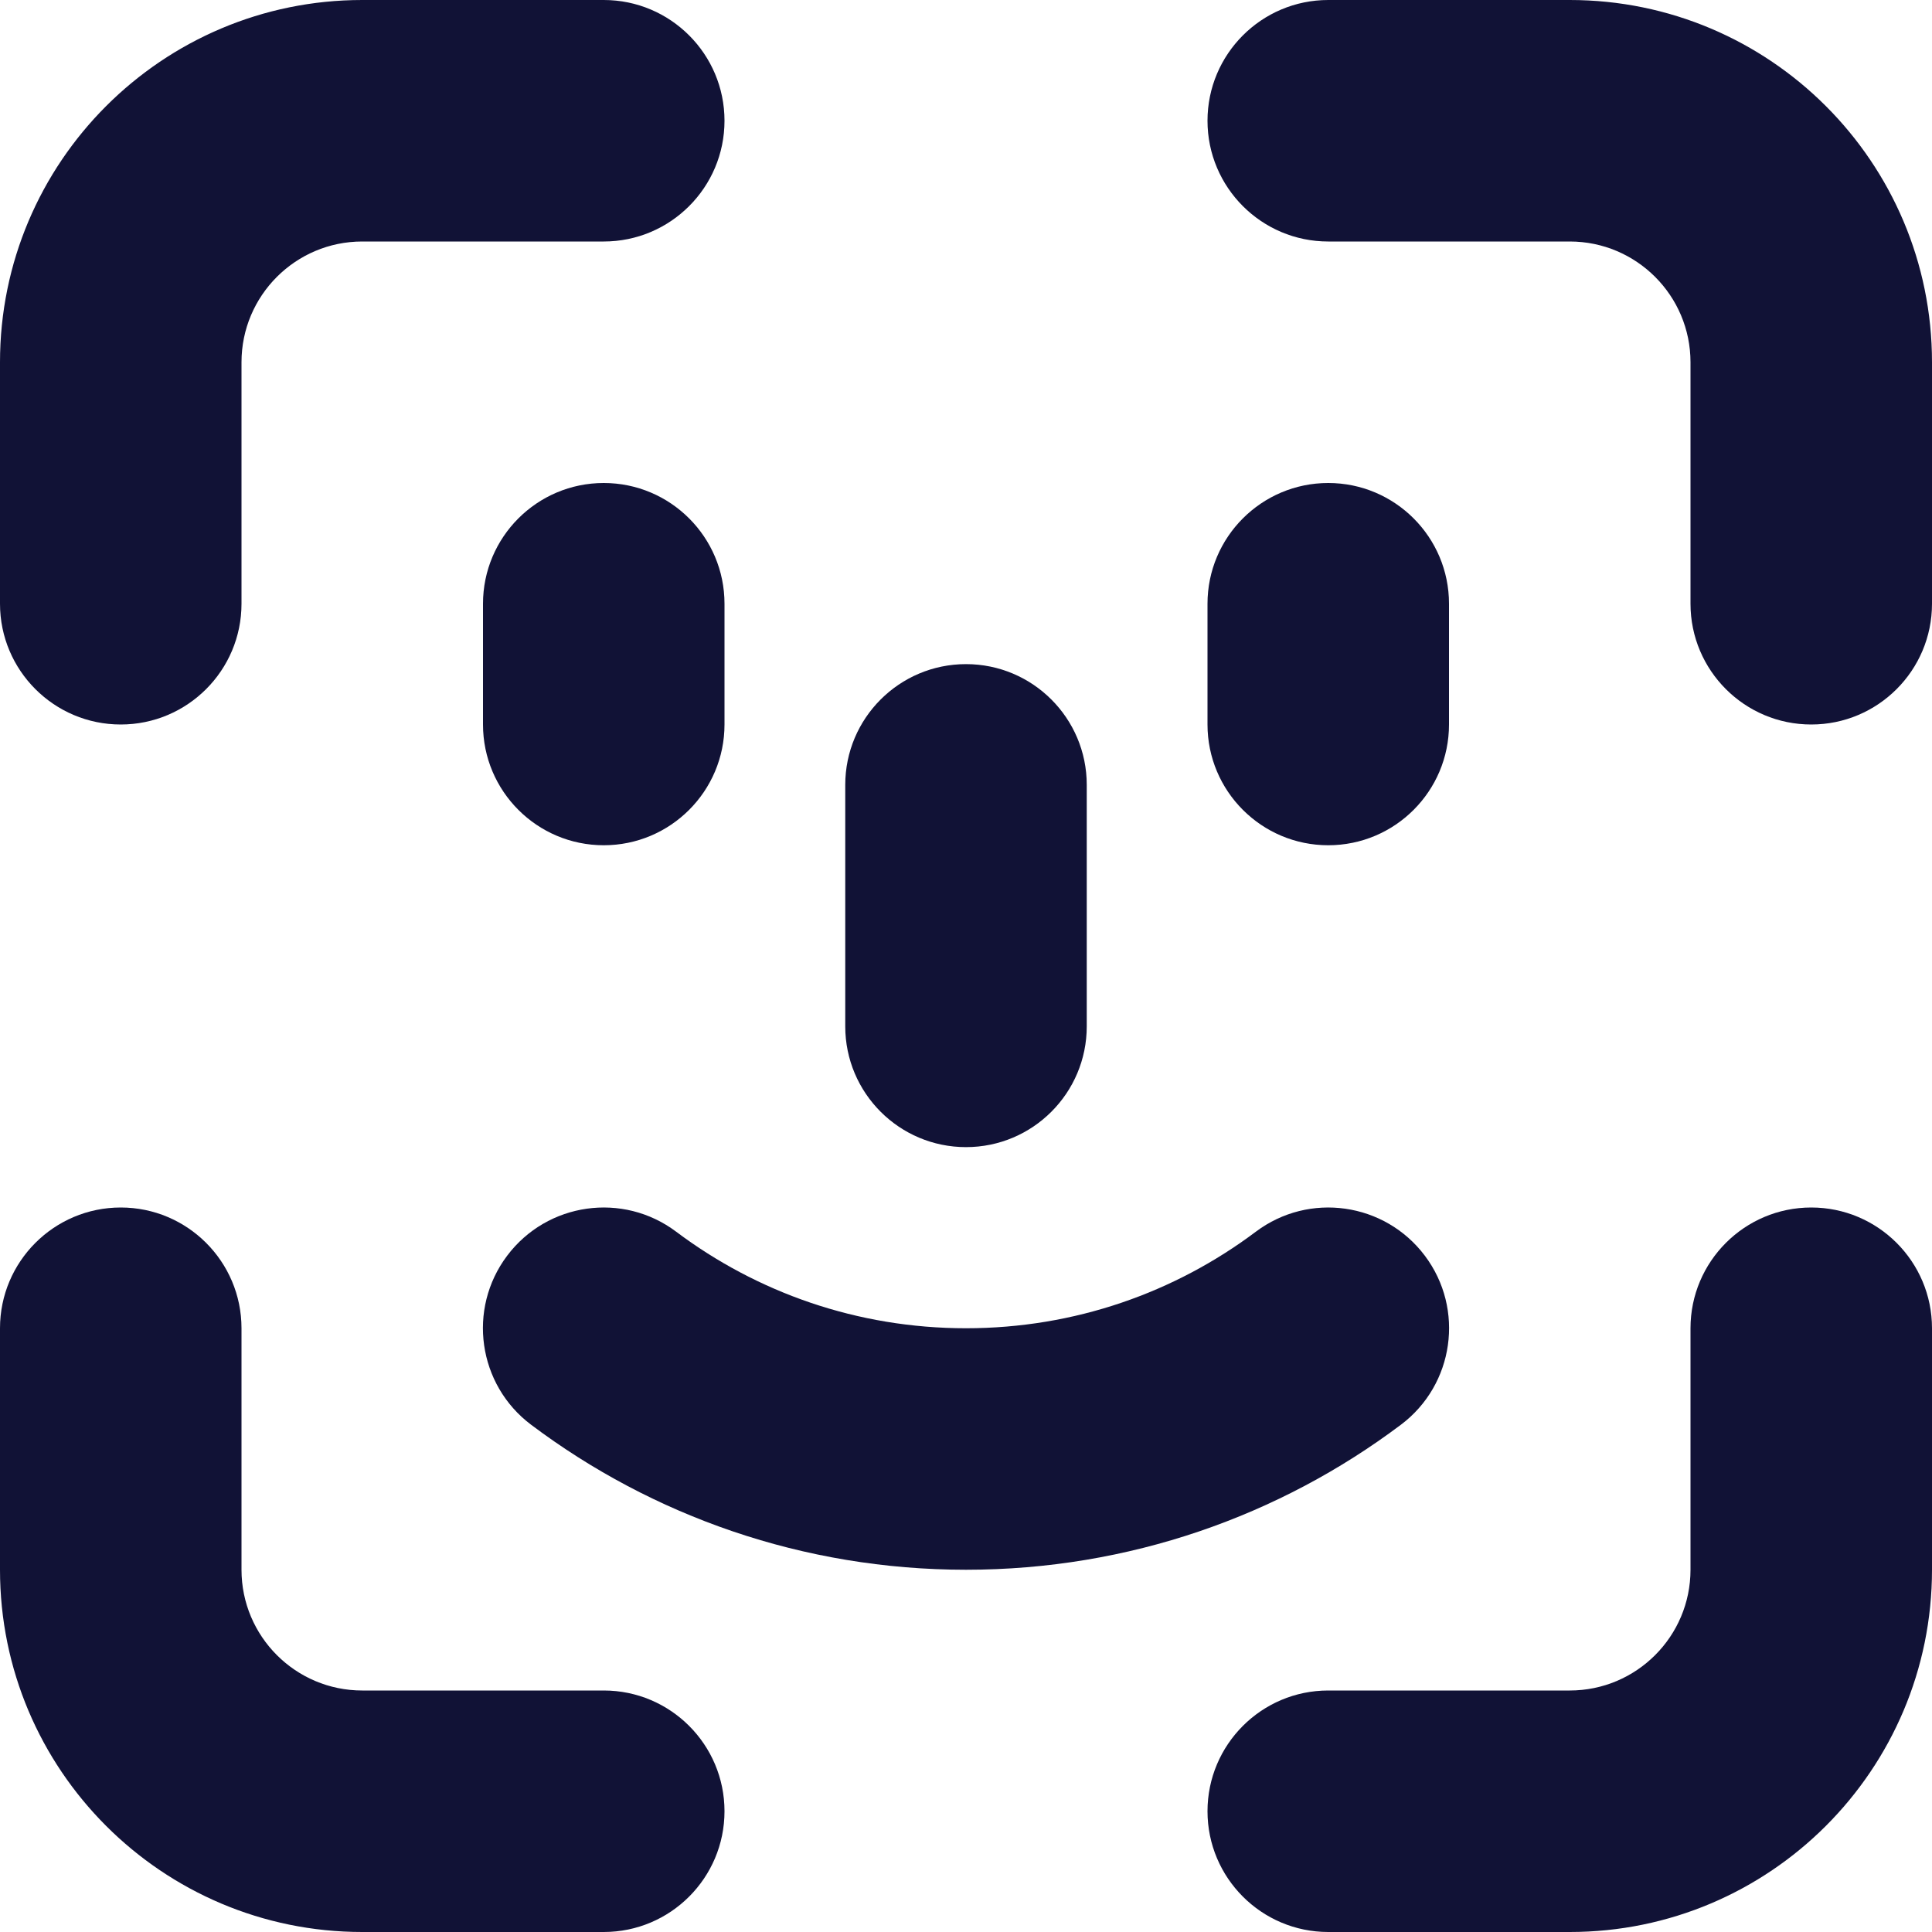
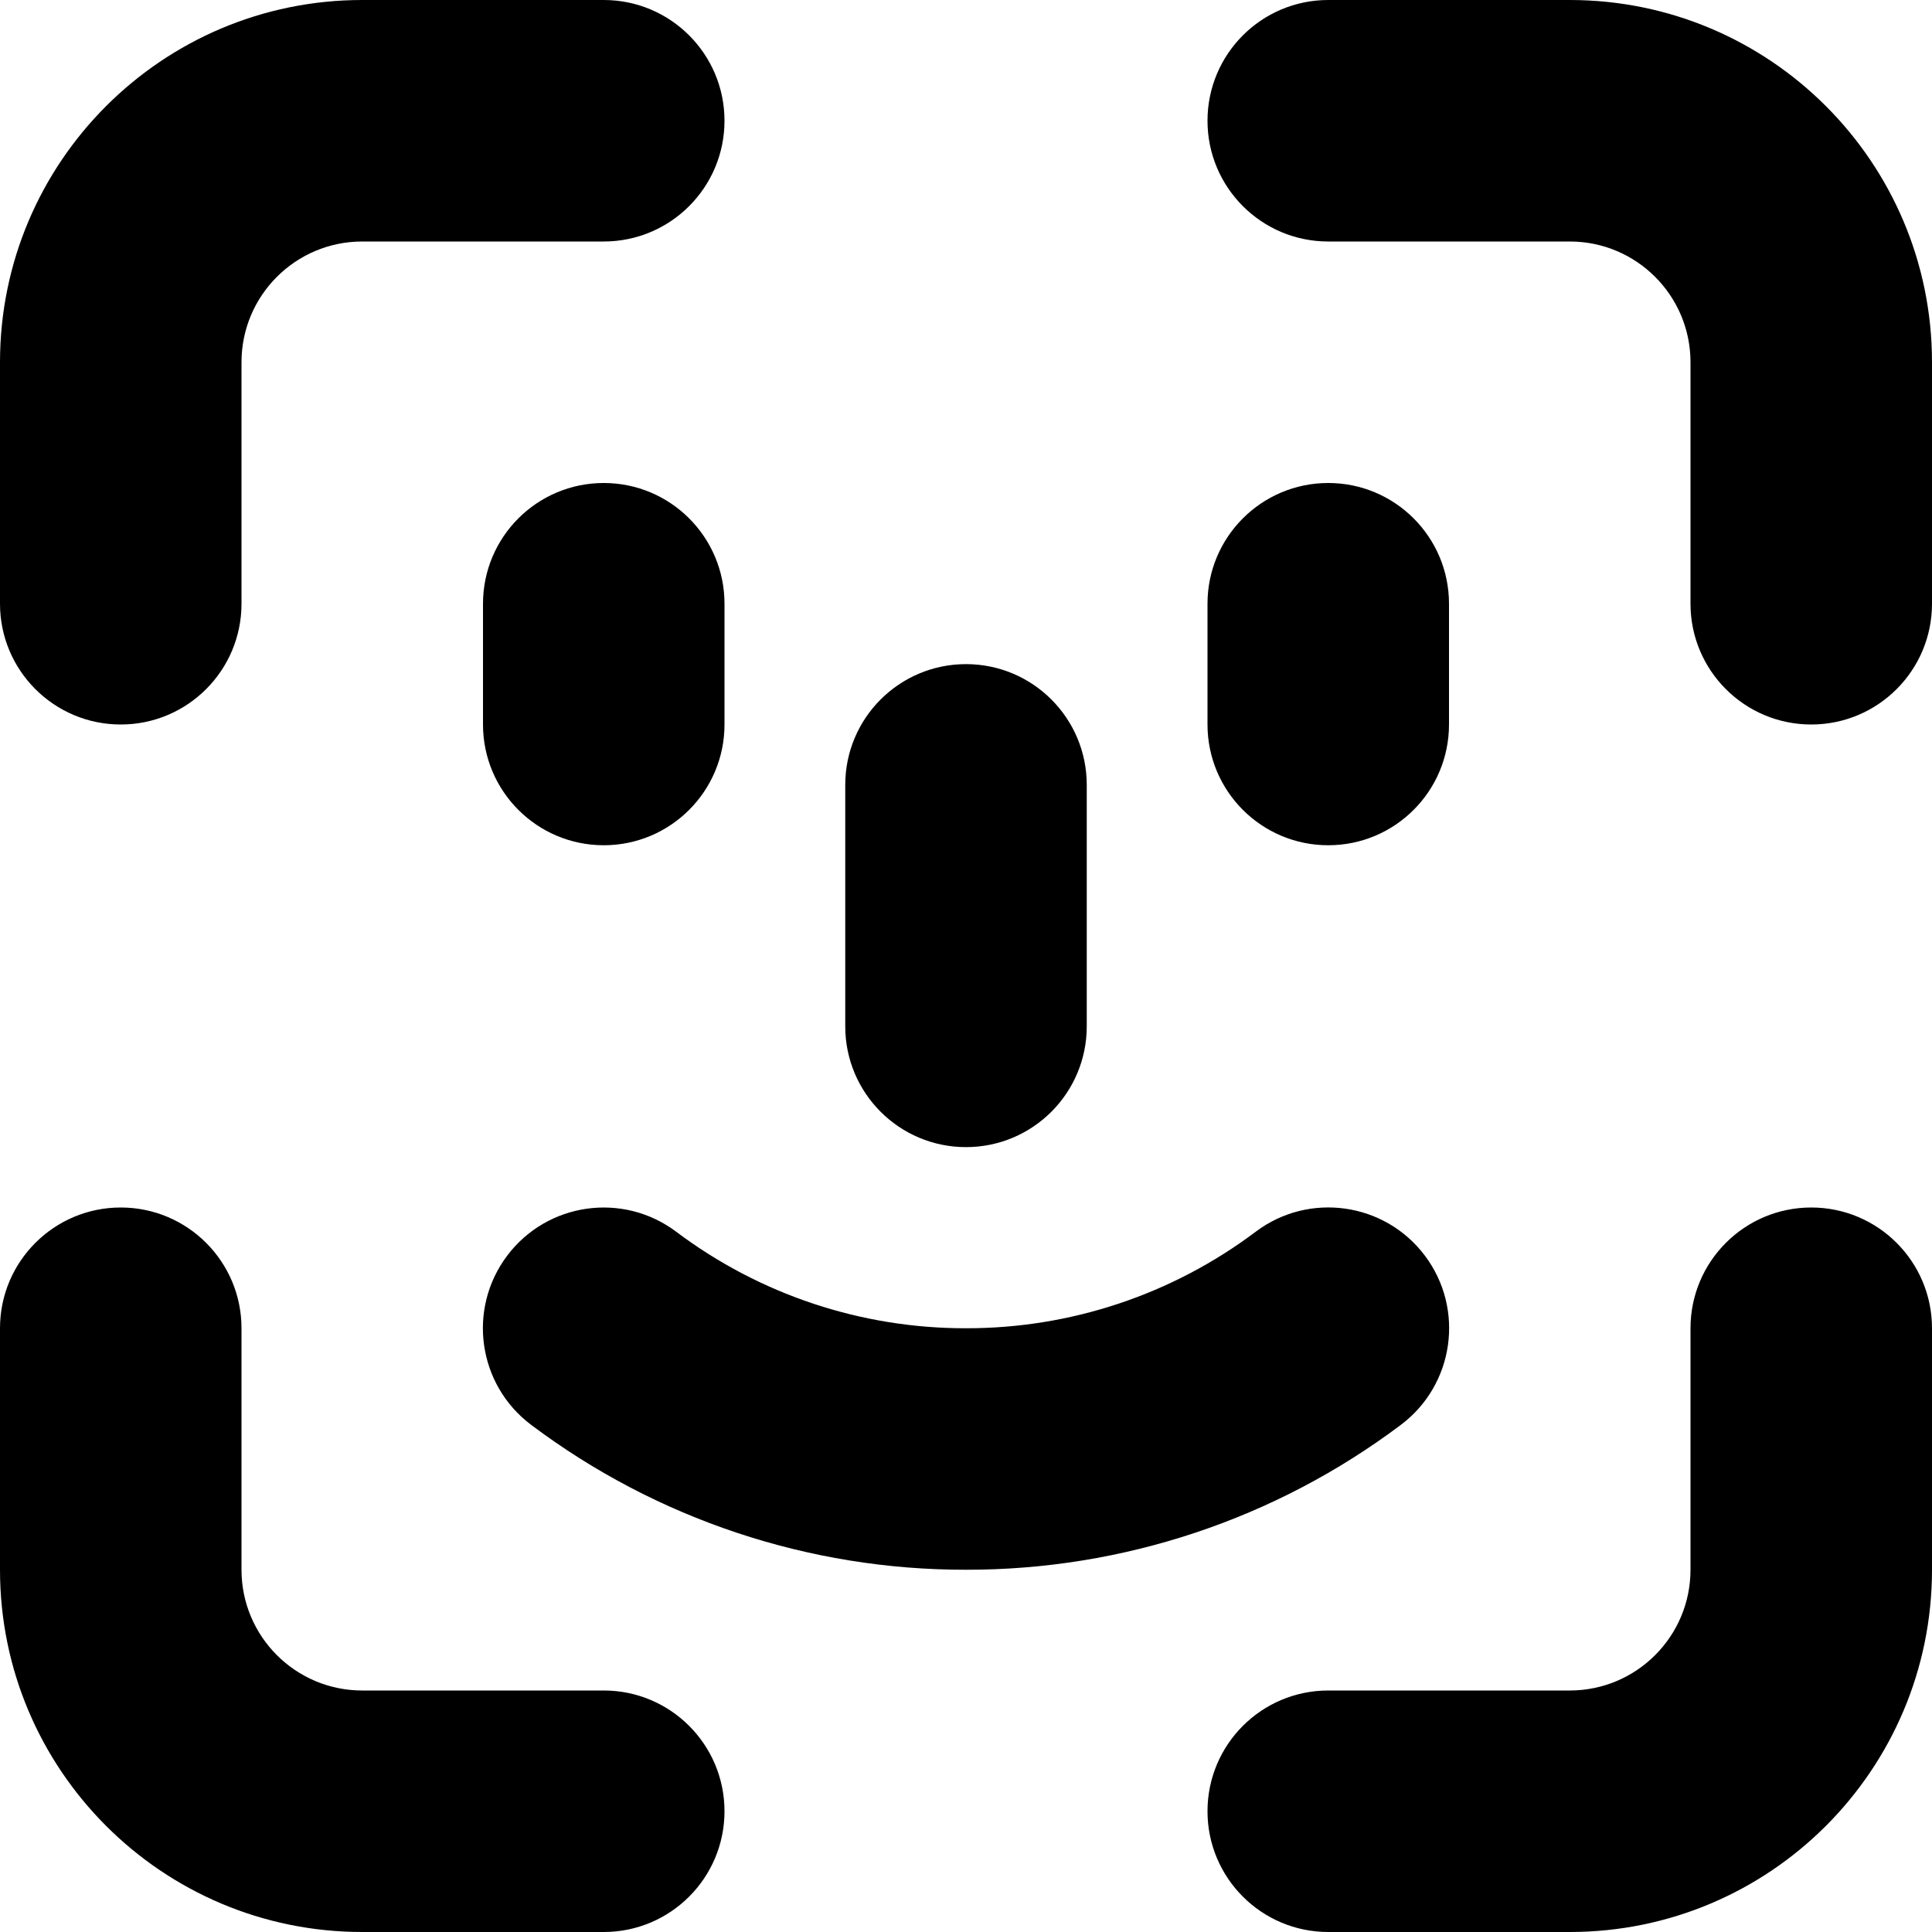
- <svg xmlns="http://www.w3.org/2000/svg" viewBox="0 0 24 24" fill="none">
-   <path d="M6.3 15.599C6.798 14.937 7.738 14.803 8.4 15.301C9.403 16.054 10.647 16.5 12 16.5C13.353 16.5 14.597 16.054 15.6 15.301C16.262 14.803 17.202 14.937 17.7 15.599C18.198 16.261 18.064 17.202 17.402 17.699C15.897 18.83 14.025 19.5 12 19.5C9.975 19.5 8.103 18.83 6.598 17.699C5.936 17.202 5.802 16.261 6.3 15.599Z" fill="#111236" />
-   <path d="M12 8.25C12.828 8.25 13.5 8.922 13.5 9.75V12.75C13.5 13.578 12.828 14.25 12 14.25C11.172 14.25 10.5 13.578 10.5 12.75V9.75C10.5 8.922 11.172 8.25 12 8.25Z" fill="#111236" />
-   <path d="M16.5 6C17.328 6 18 6.672 18 7.5V9C18 9.828 17.328 10.5 16.5 10.5C15.672 10.5 15 9.828 15 9V7.5C15 6.672 15.672 6 16.5 6Z" fill="#111236" />
-   <path d="M7.5 6C8.328 6 9 6.672 9 7.5V9C9 9.828 8.328 10.5 7.5 10.5C6.672 10.5 6 9.828 6 9V7.5C6 6.672 6.672 6 7.5 6Z" fill="#111236" />
-   <path d="M4.5 3C3.672 3 3 3.672 3 4.5V7.5C3 8.328 2.328 9 1.5 9C0.672 9 0 8.328 0 7.5V4.5C0 2.015 2.015 0 4.5 0H7.5C8.328 0 9 0.672 9 1.5C9 2.328 8.328 3 7.5 3H4.5ZM15 1.5C15 0.672 15.672 0 16.5 0H19.5C21.985 0 24 2.015 24 4.5V7.5C24 8.328 23.328 9 22.5 9C21.672 9 21 8.328 21 7.5V4.5C21 3.672 20.328 3 19.5 3H16.5C15.672 3 15 2.328 15 1.5ZM1.5 15C2.328 15 3 15.672 3 16.5V19.5C3 20.328 3.672 21 4.5 21H7.5C8.328 21 9 21.672 9 22.5C9 23.328 8.328 24 7.5 24H4.5C2.015 24 0 21.985 0 19.5V16.5C0 15.672 0.672 15 1.5 15ZM22.5 15C23.328 15 24 15.672 24 16.5V19.5C24 21.985 21.985 24 19.5 24H16.5C15.672 24 15 23.328 15 22.5C15 21.672 15.672 21 16.5 21H19.5C20.328 21 21 20.328 21 19.5V16.5C21 15.672 21.672 15 22.5 15Z" fill="#111236" />
+ <svg xmlns="http://www.w3.org/2000/svg" viewBox="0 0 24 24">
+   <path d="M6.3 15.599a1.5 1.5 0 0 1 2.1-.298A5.967 5.967 0 0 0 12 16.5a5.967 5.967 0 0 0 3.6-1.2 1.5 1.5 0 1 1 1.802 2.4A8.966 8.966 0 0 1 12 19.5a8.966 8.966 0 0 1-5.402-1.8 1.5 1.5 0 0 1-.298-2.101zM12 8.25a1.5 1.5 0 0 1 1.5 1.5v3a1.5 1.5 0 0 1-3 0v-3a1.5 1.5 0 0 1 1.5-1.5zM16.5 6A1.5 1.5 0 0 1 18 7.5V9a1.5 1.5 0 0 1-3 0V7.5A1.5 1.5 0 0 1 16.5 6zM7.5 6A1.5 1.5 0 0 1 9 7.5V9a1.5 1.5 0 1 1-3 0V7.5A1.5 1.5 0 0 1 7.5 6zM4.5 3A1.5 1.5 0 0 0 3 4.5v3a1.5 1.5 0 1 1-3 0v-3A4.5 4.5 0 0 1 4.5 0h3a1.5 1.5 0 1 1 0 3h-3zM15 1.5A1.5 1.5 0 0 1 16.5 0h3A4.5 4.5 0 0 1 24 4.5v3a1.5 1.5 0 0 1-3 0v-3A1.5 1.5 0 0 0 19.5 3h-3A1.5 1.5 0 0 1 15 1.5zM1.5 15A1.5 1.5 0 0 1 3 16.5v3A1.5 1.5 0 0 0 4.5 21h3a1.5 1.5 0 0 1 0 3h-3A4.5 4.5 0 0 1 0 19.5v-3A1.5 1.5 0 0 1 1.5 15zm21 0a1.5 1.5 0 0 1 1.5 1.5v3a4.5 4.5 0 0 1-4.5 4.5h-3a1.5 1.5 0 0 1 0-3h3a1.5 1.5 0 0 0 1.5-1.5v-3a1.5 1.5 0 0 1 1.5-1.5z" />
</svg>
